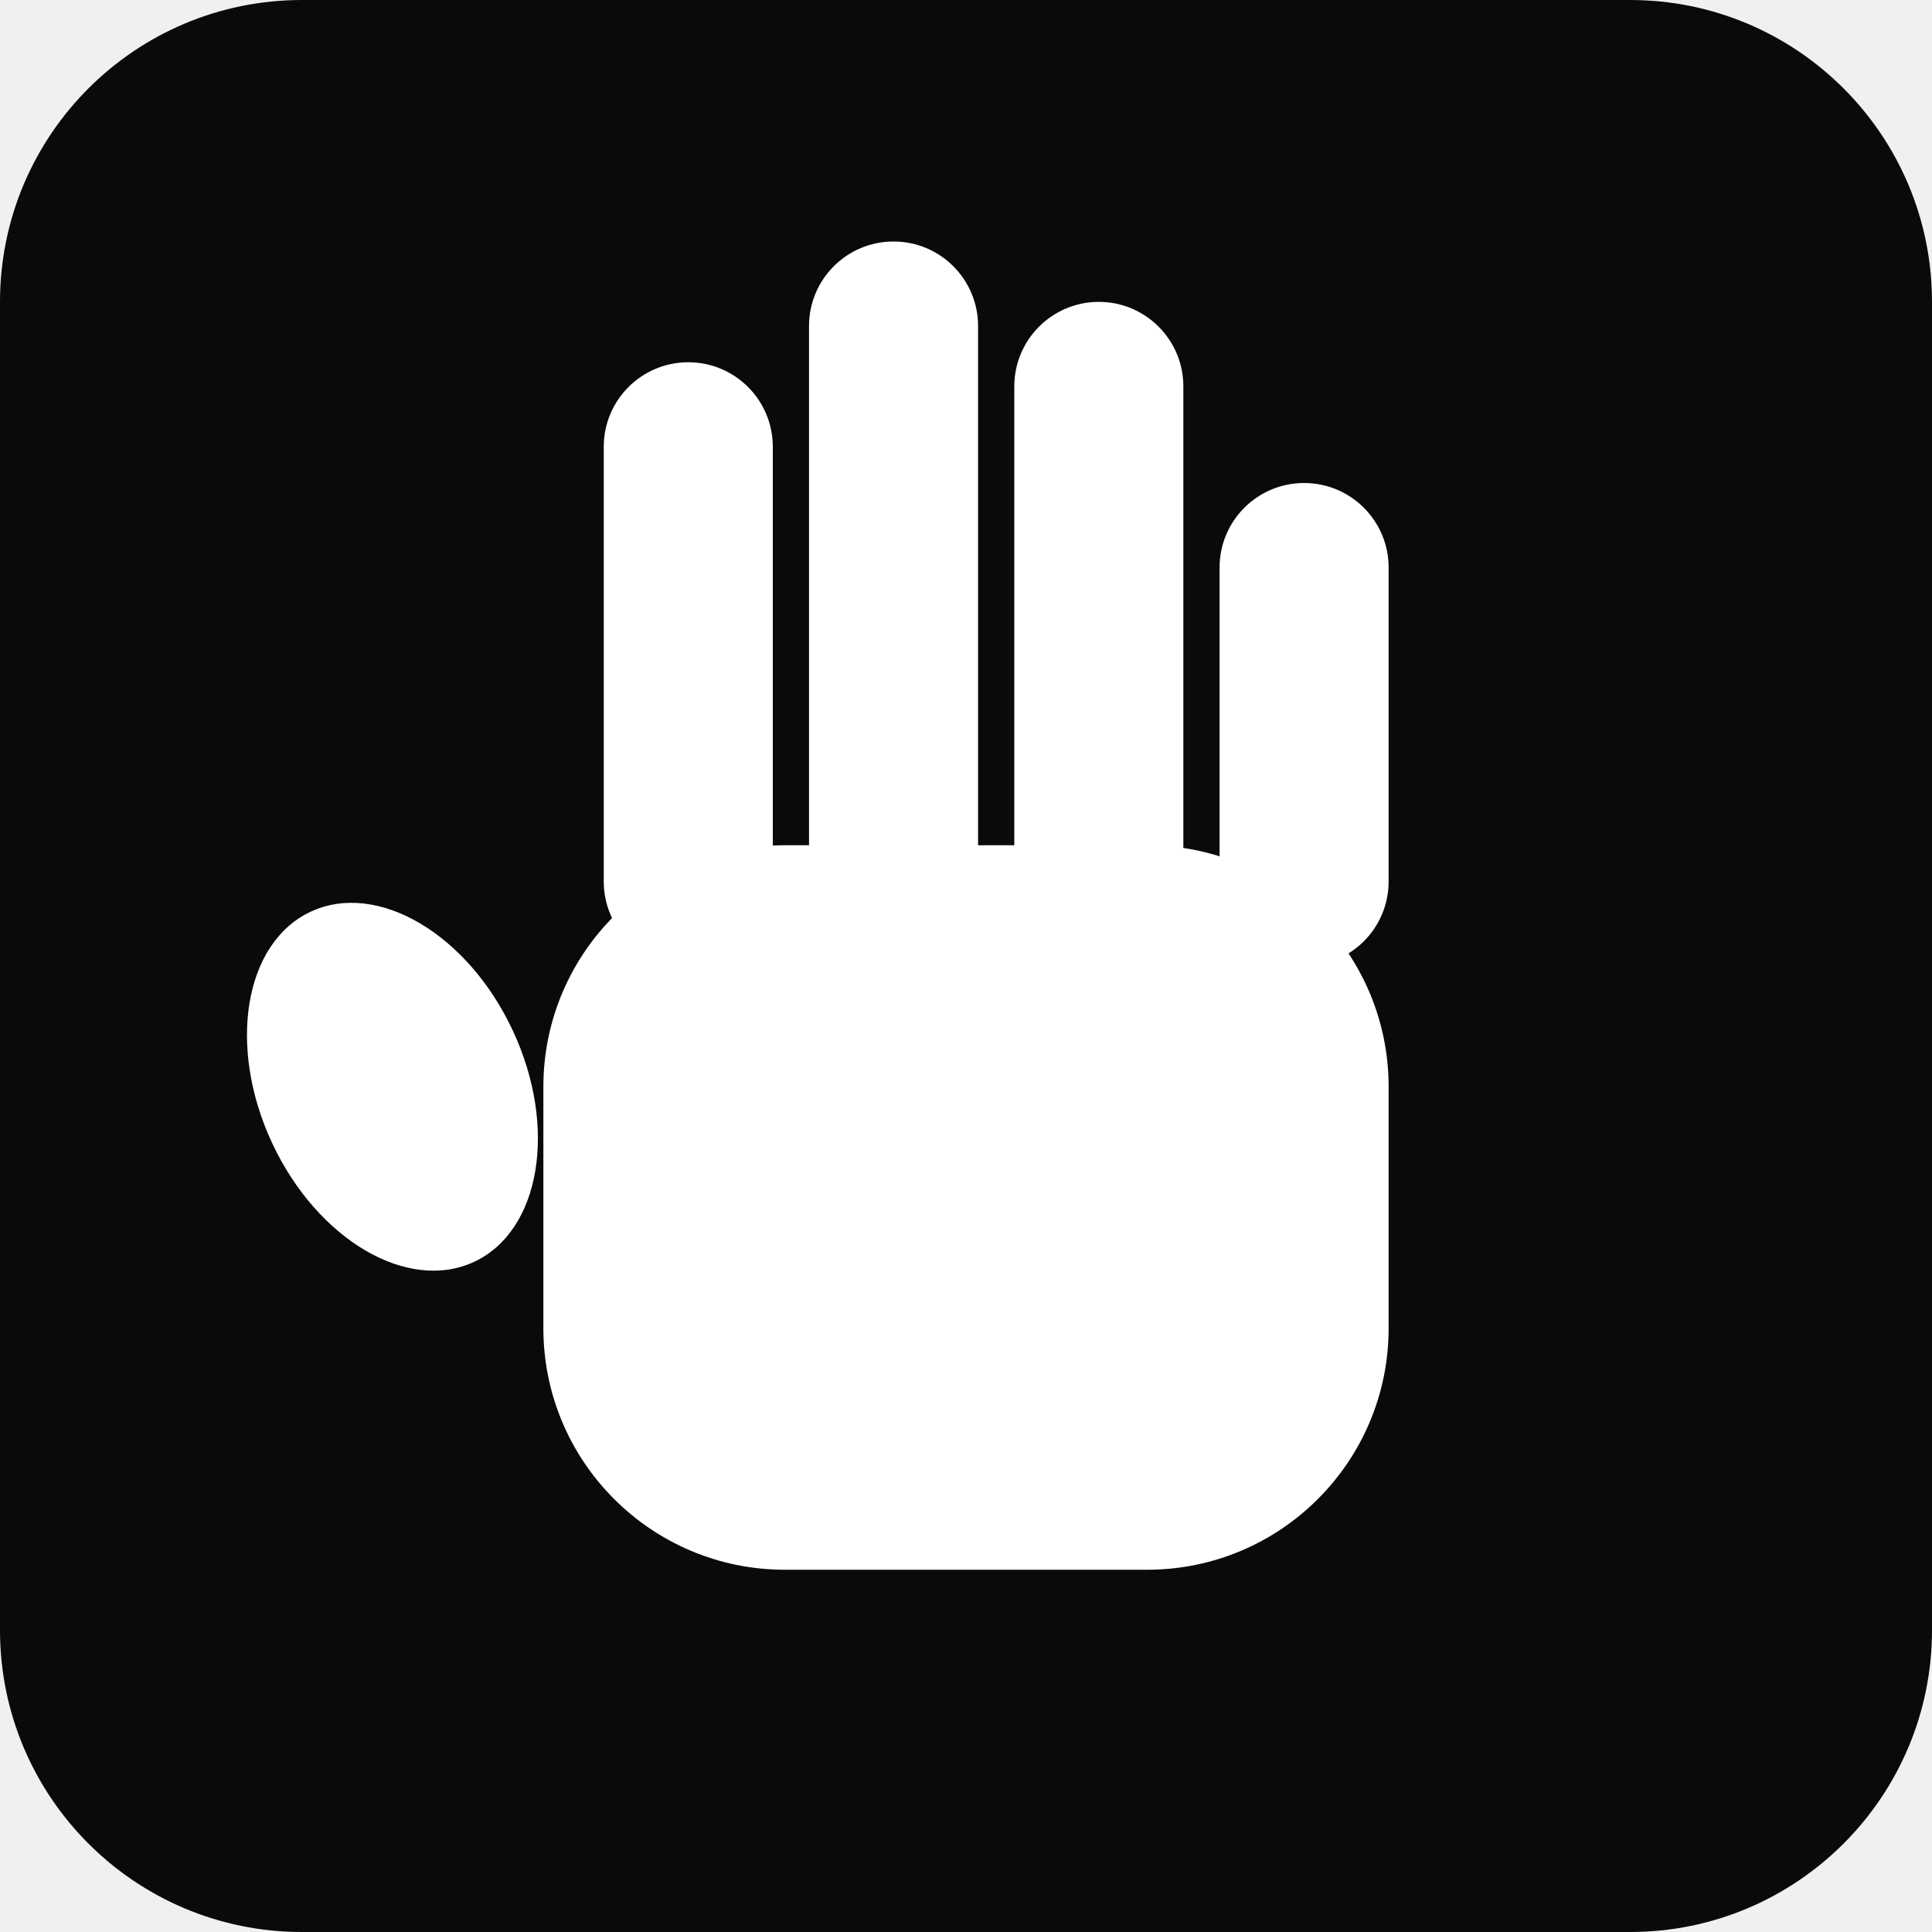
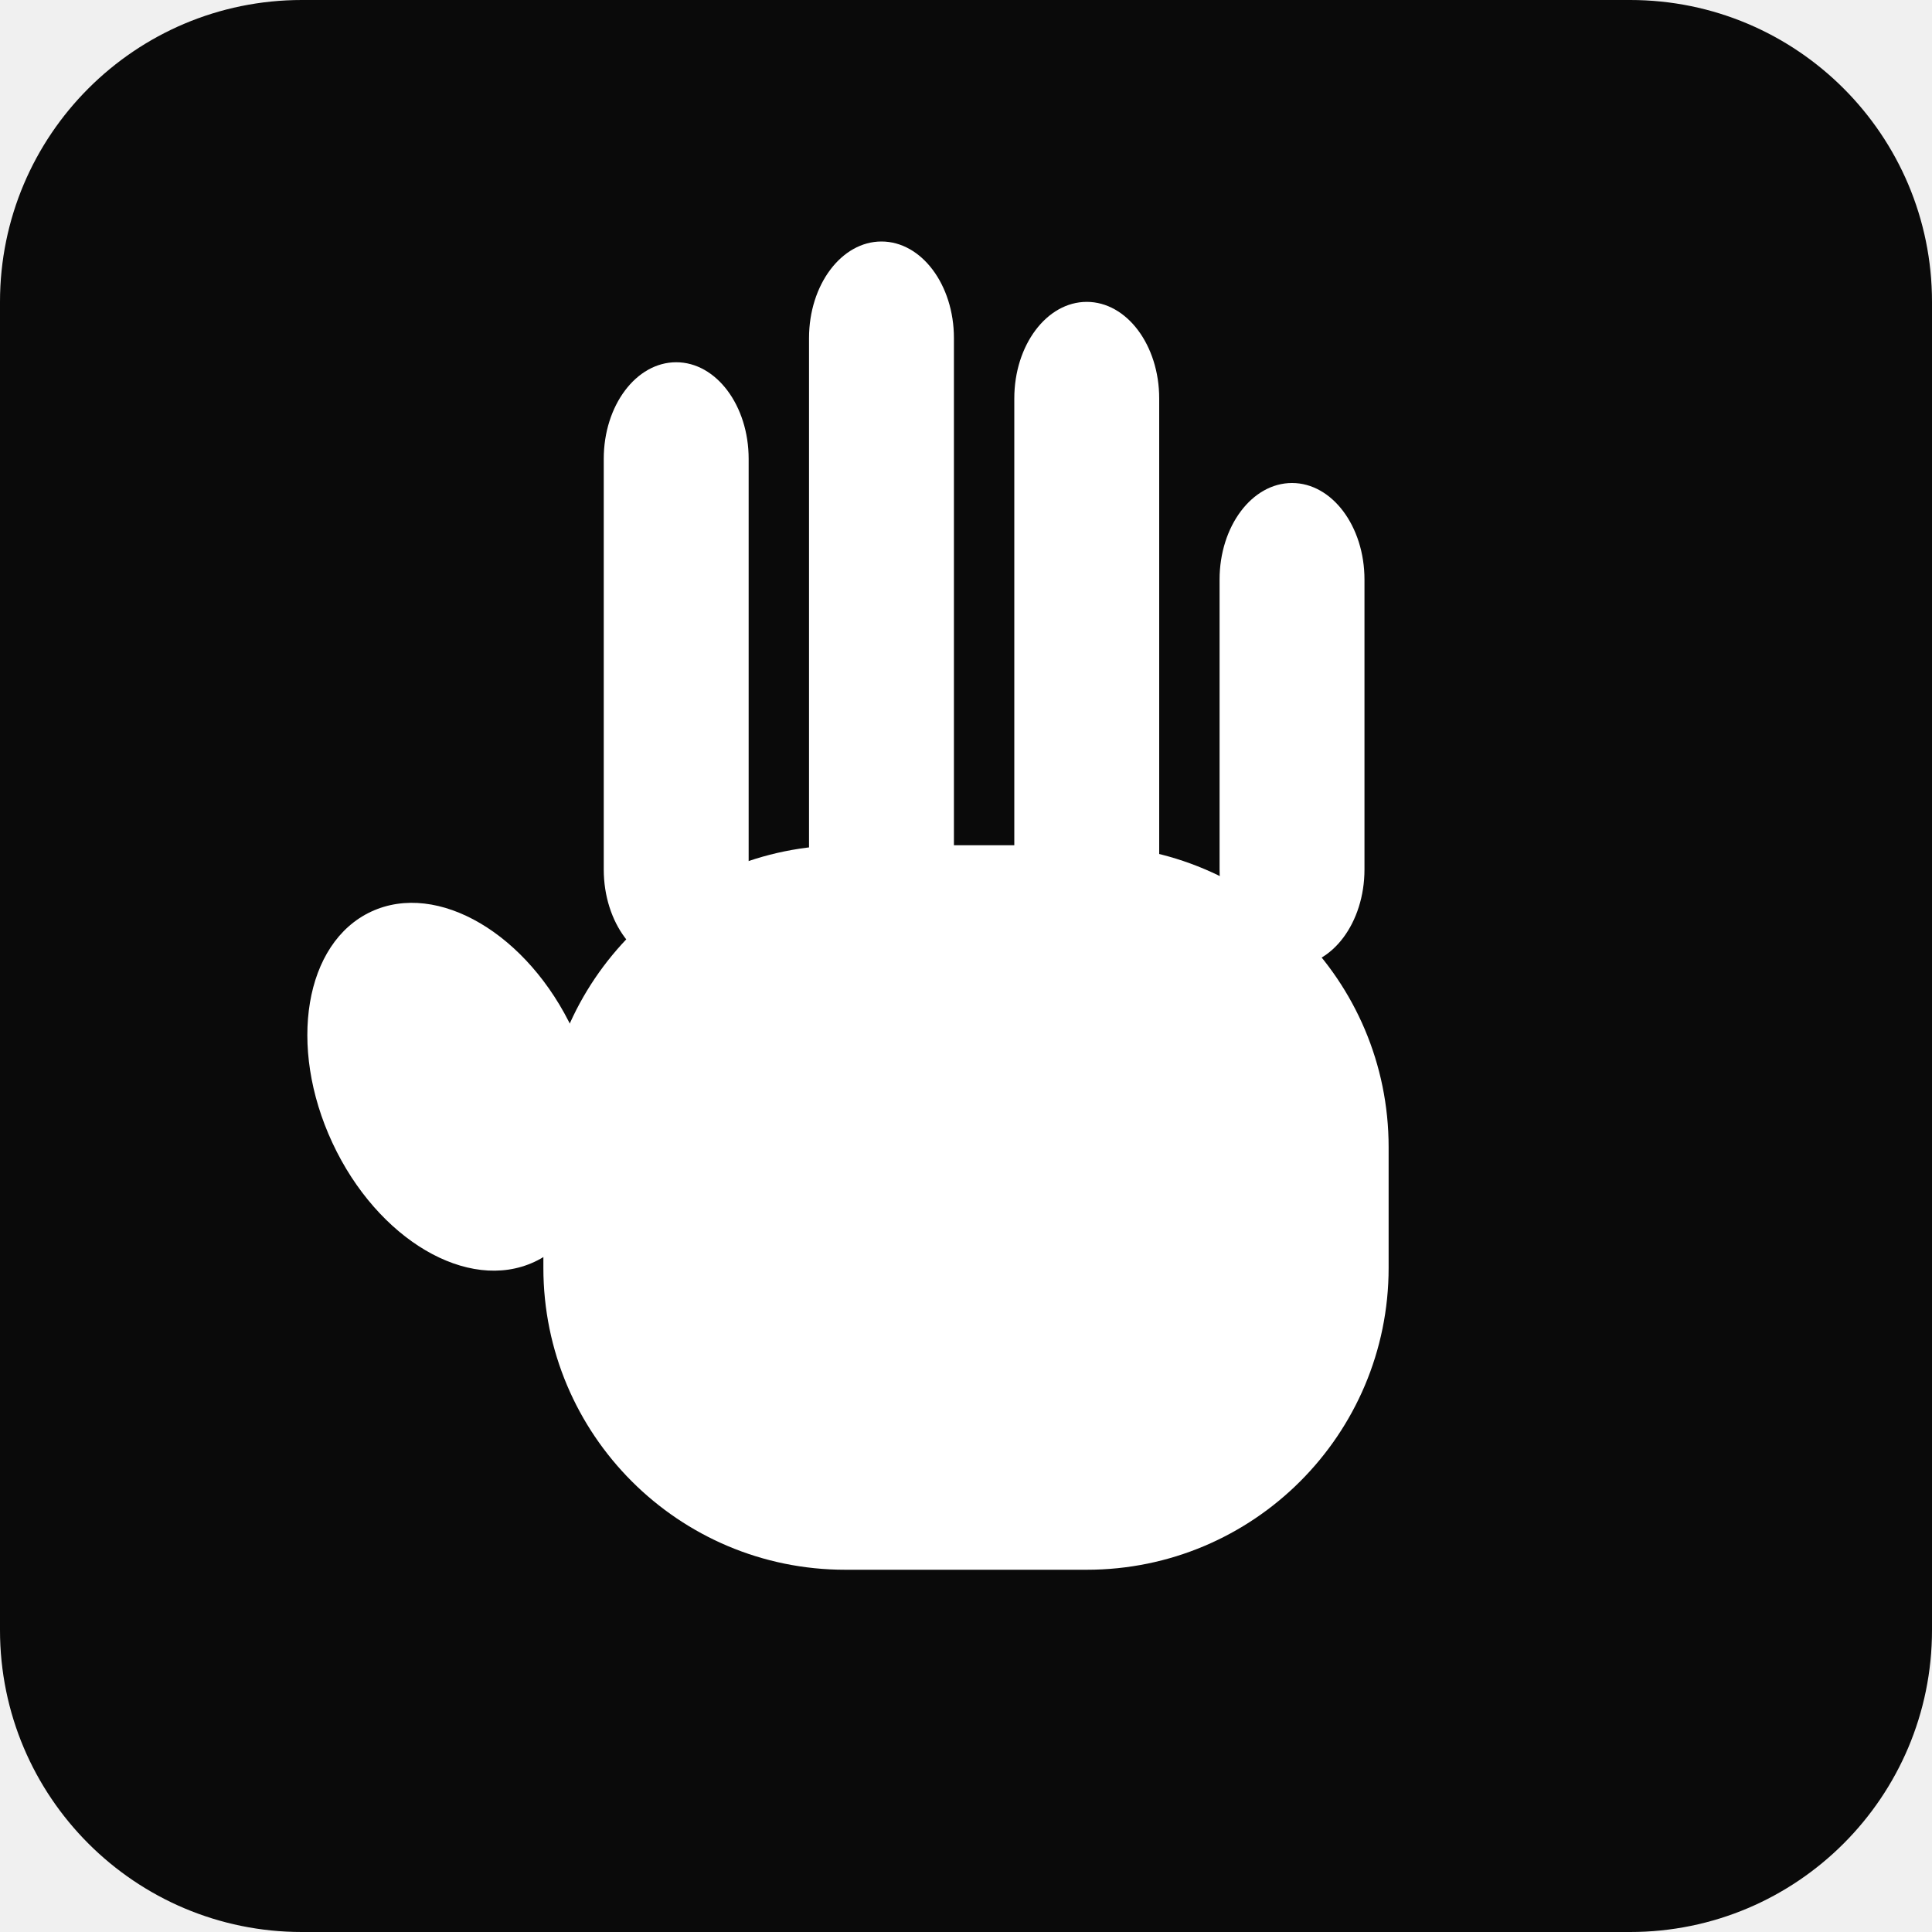
<svg xmlns="http://www.w3.org/2000/svg" viewBox="0 0 32 32">
  <rect width="32" height="32" rx="5" fill="#0a0a0a" />
  <g fill="#ffffff">
-     <rect x="9" y="14" width="14" height="12" rx="4" />
-     <ellipse cx="6.5" cy="18" rx="2.2" ry="3.2" transform="rotate(-25 6.5 18)" />
-     <rect x="10" y="6" width="2.8" height="10" rx="1.4" />
-     <rect x="13.4" y="4" width="2.8" height="12" rx="1.4" />
-     <rect x="16.8" y="5" width="2.8" height="11" rx="1.4" />
-     <rect x="20.2" y="8" width="2.8" height="8" rx="1.4" />
+     <rect x="9" y="14" width="14" height="12" rx="5" />
+     <ellipse cx="7.5" cy="18" rx="2.2" ry="3.2" transform="rotate(-25 7.5 18)" />
+     <rect x="10" y="6" width="2.4" height="10" rx="1.6" />
+     <rect x="13.4" y="4" width="2.4" height="12" rx="1.6" />
+     <rect x="16.8" y="5" width="2.4" height="11" rx="1.6" />
+     <rect x="20.2" y="8" width="2.4" height="8" rx="1.6" />
  </g>
</svg>
